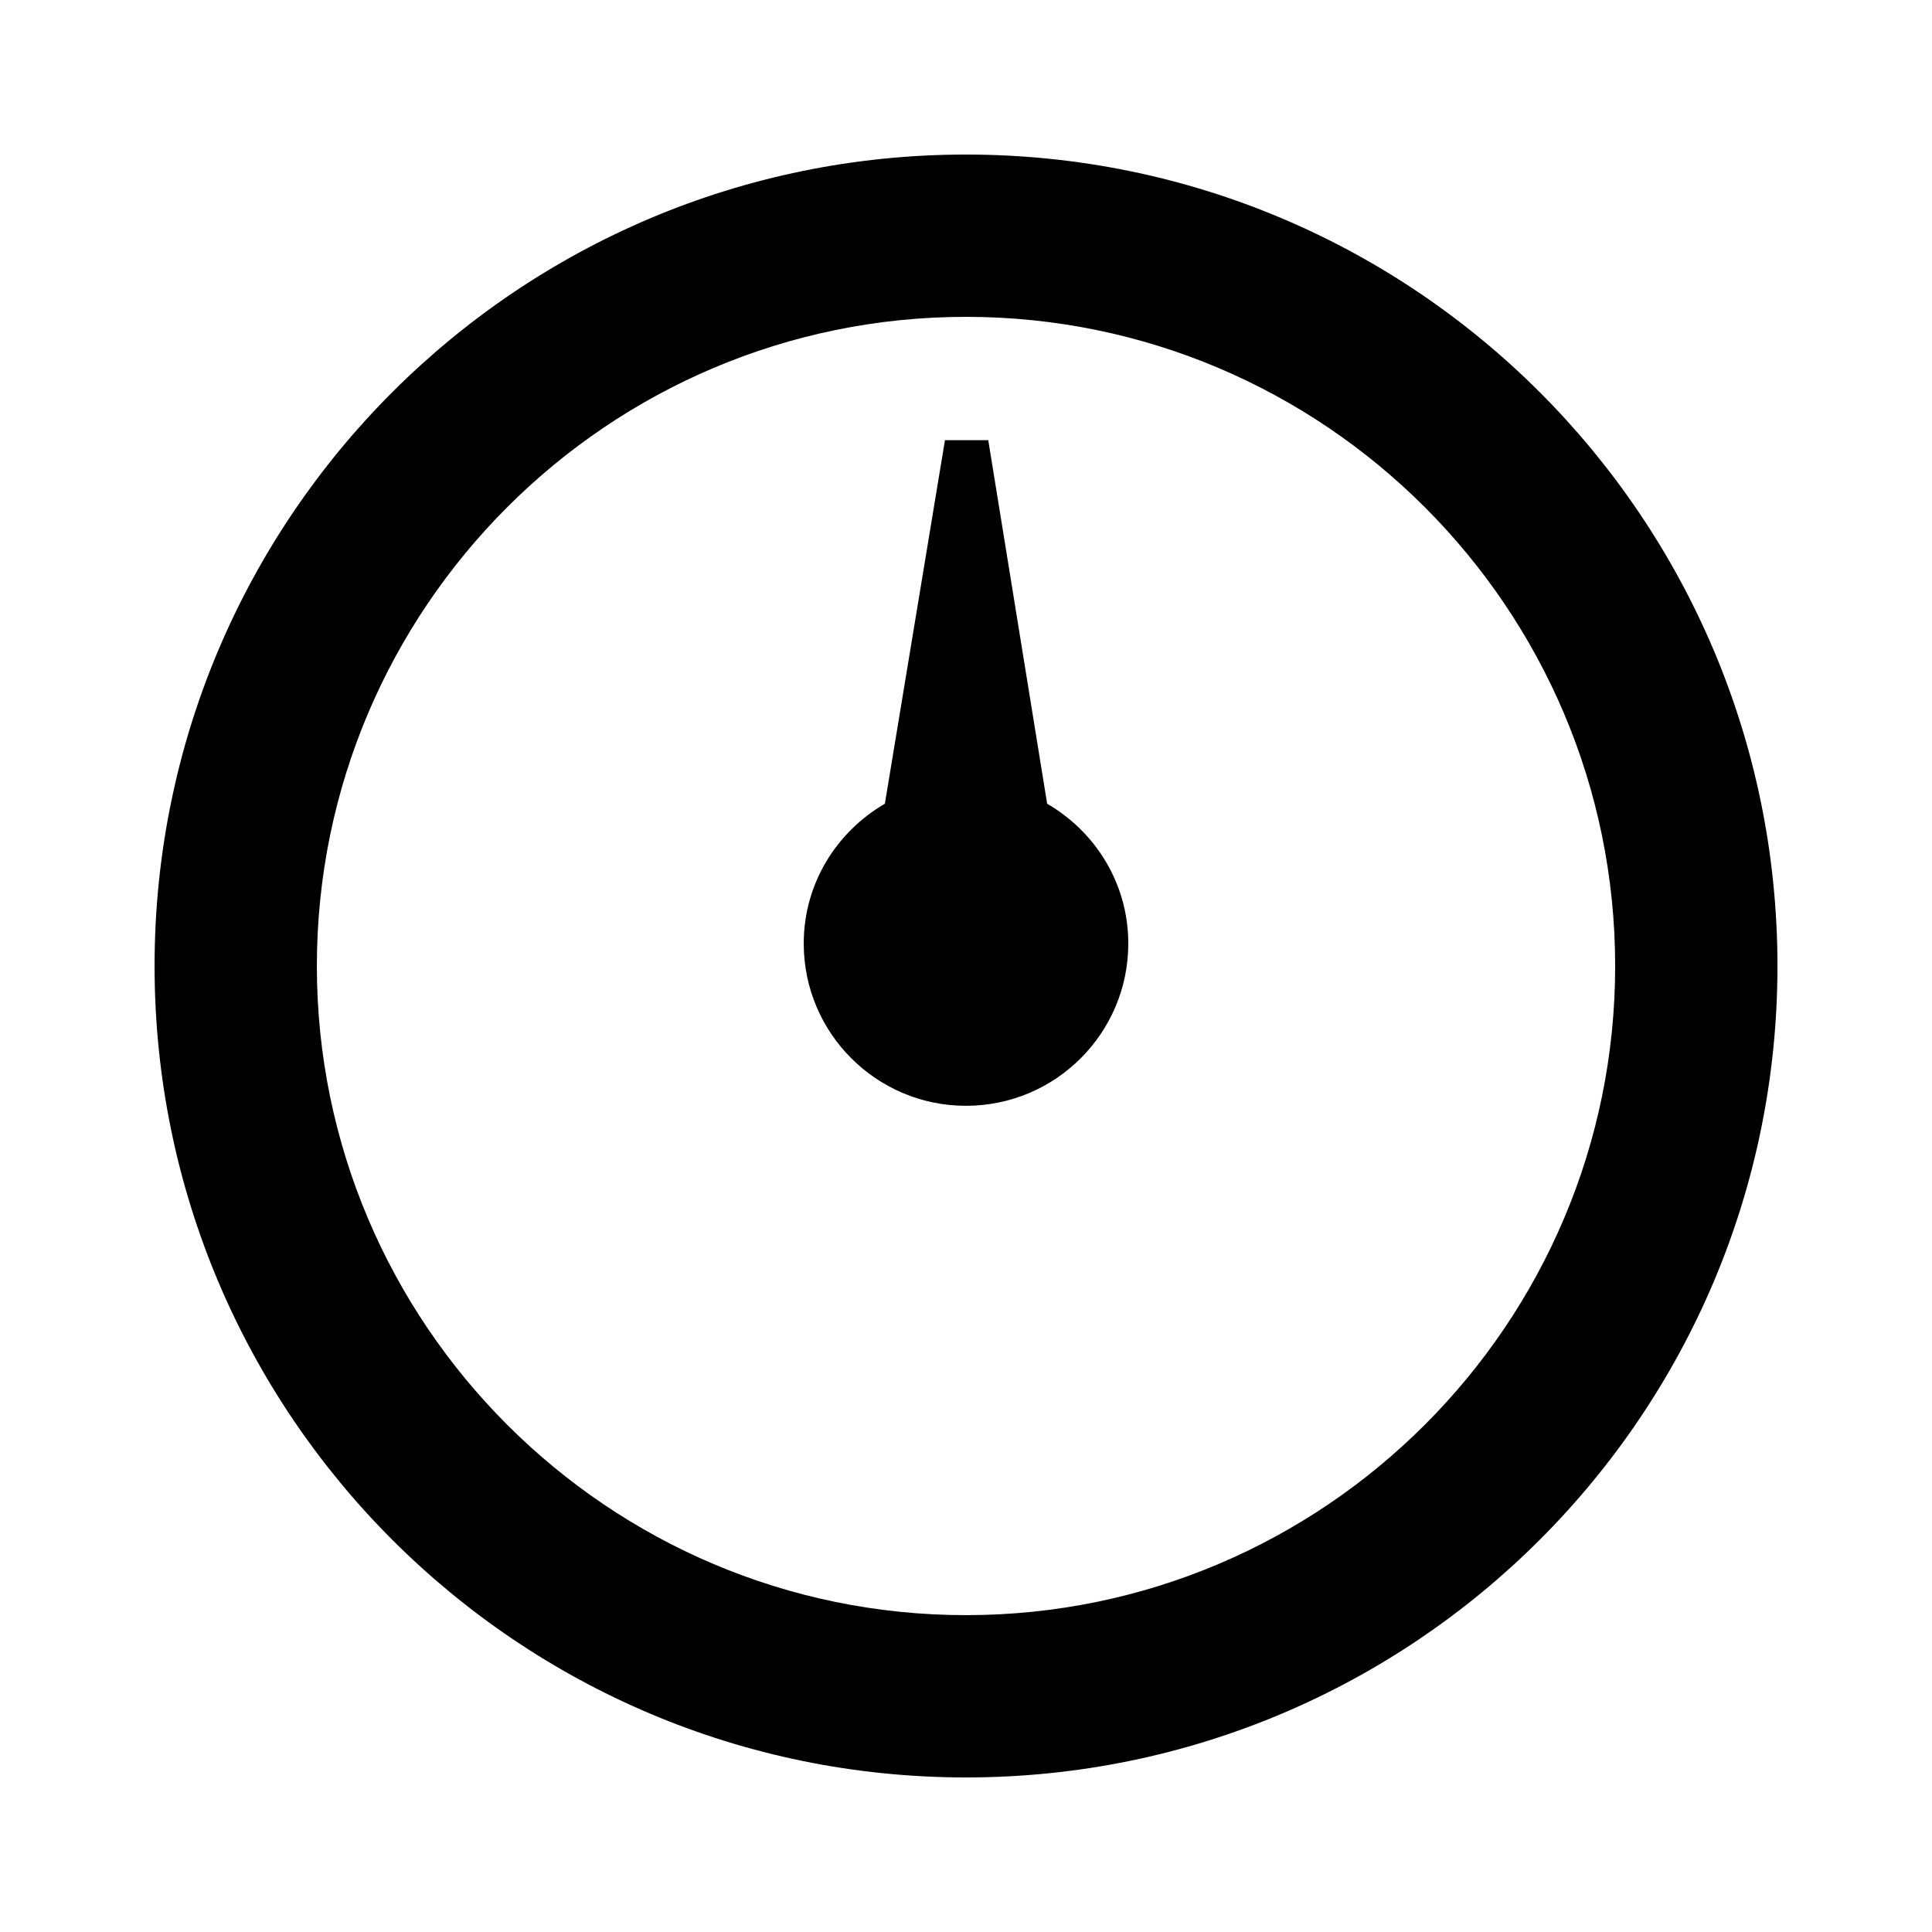
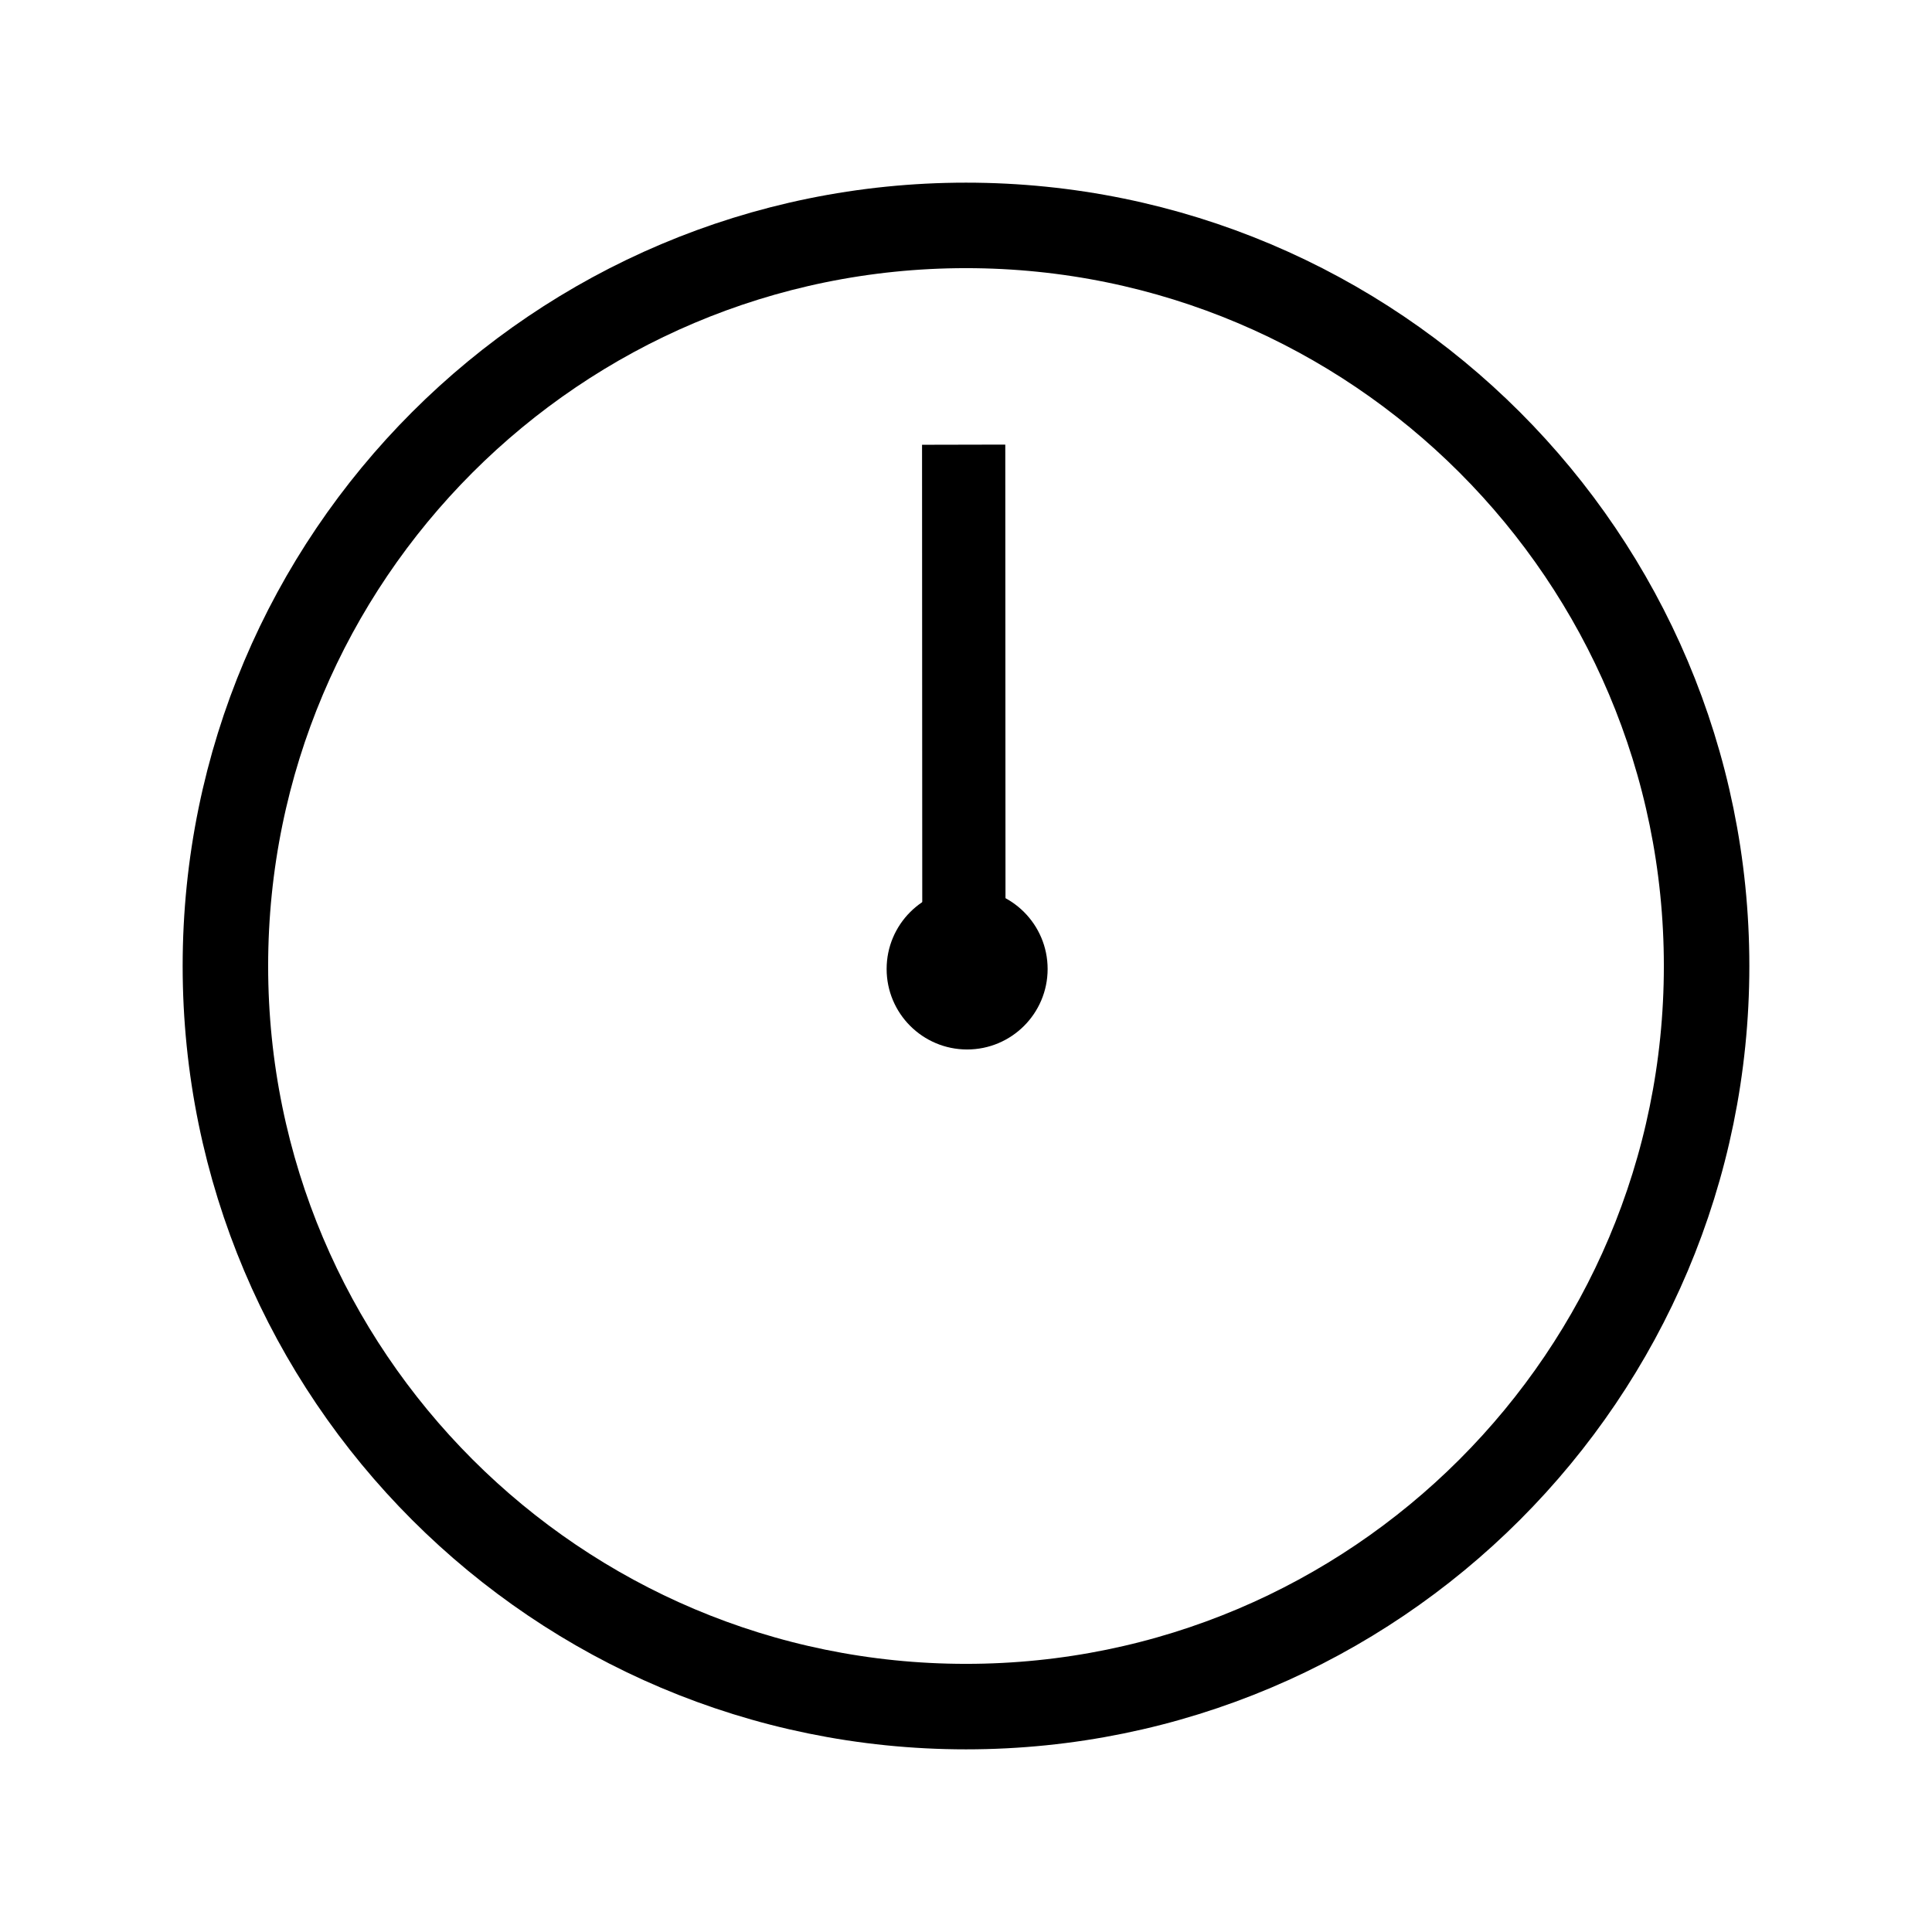
- <svg xmlns="http://www.w3.org/2000/svg" width="100" height="100">
-   <path fill="#fff" d="M0 0h100v100H0z" />
-   <g transform="matrix(.96768 0 0 .96768 .259 -4.768)">
-     <ellipse ry="40.723" rx="41.513" cy="56.202" cx="51.843" fill="#fff" />
-     <path d="M55.743 47.917l-3.15-19.445h-2.316l-3.214 19.445c-2.587 1.506-4.34 4.27-4.34 7.478 0 4.792 3.888 8.68 8.68 8.68 4.791 0 8.68-3.888 8.68-8.68 0-3.208-1.753-5.972-4.34-7.478zm-4.34-34.723C27.436 13.194 8 32.626 8 56.597 8 80.57 27.436 100 51.403 100s43.403-19.431 43.403-43.403c0-23.971-19.436-43.403-43.403-43.403zm0 78.125c-19.145 0-34.722-15.577-34.722-34.722 0-19.145 15.577-34.722 34.722-34.722 19.145 0 34.722 15.577 34.722 34.722 0 19.145-15.577 34.722-34.722 34.722z" />
-   </g>
+ <svg xmlns="http://www.w3.org/2000/svg" width="24" height="24" version="1.1" viewBox="0 0 24 24" id="svg1022">
+   <defs id="defs1026" />
+   <rect width="24" height="24" fill="#fff" id="rect1012" />
+   <circle cx="12" cy="12" r="9.2" id="circle1014" stroke-width="1.062" stroke="#000" fill="#fff" />
+   <path d="m 11.974,12.124 -0.003,-6.583 -8e-6,-0.017" id="path969" style="stroke:#000000;stroke-width:1.034" />
+   <circle style="stroke:none" cx="12.014" cy="12.037" r="1" id="circle973" />
</svg>
